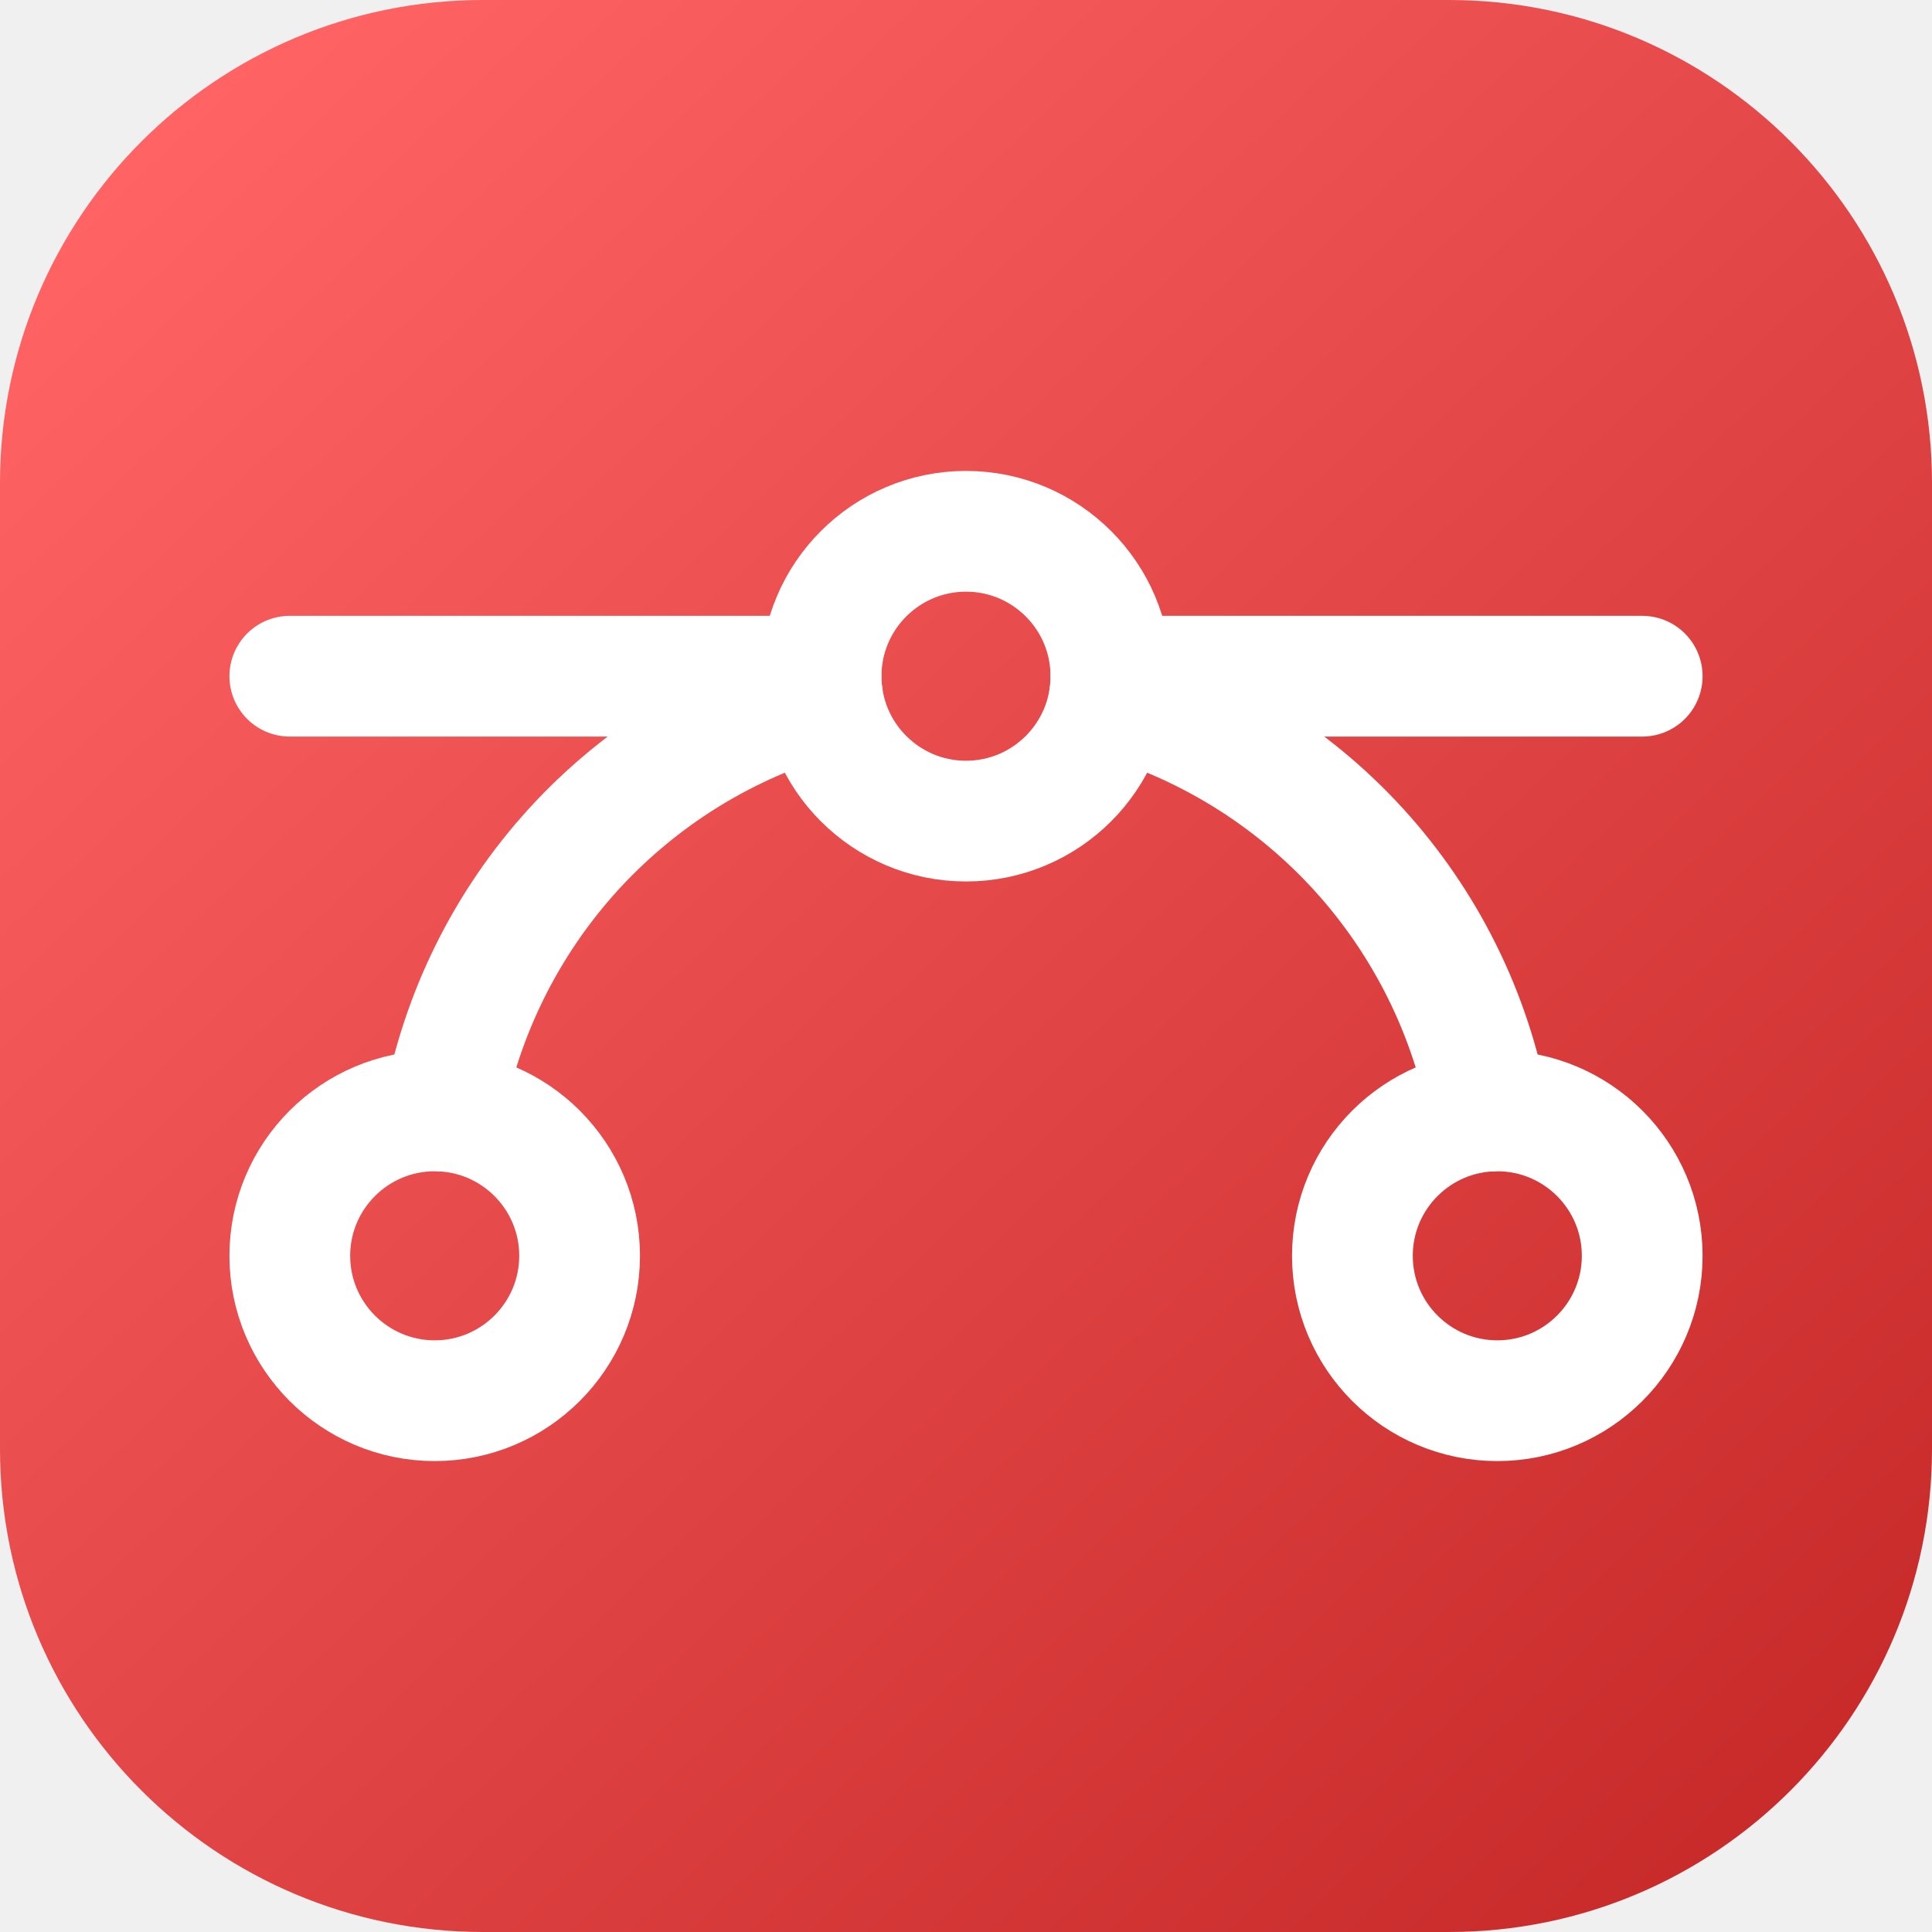
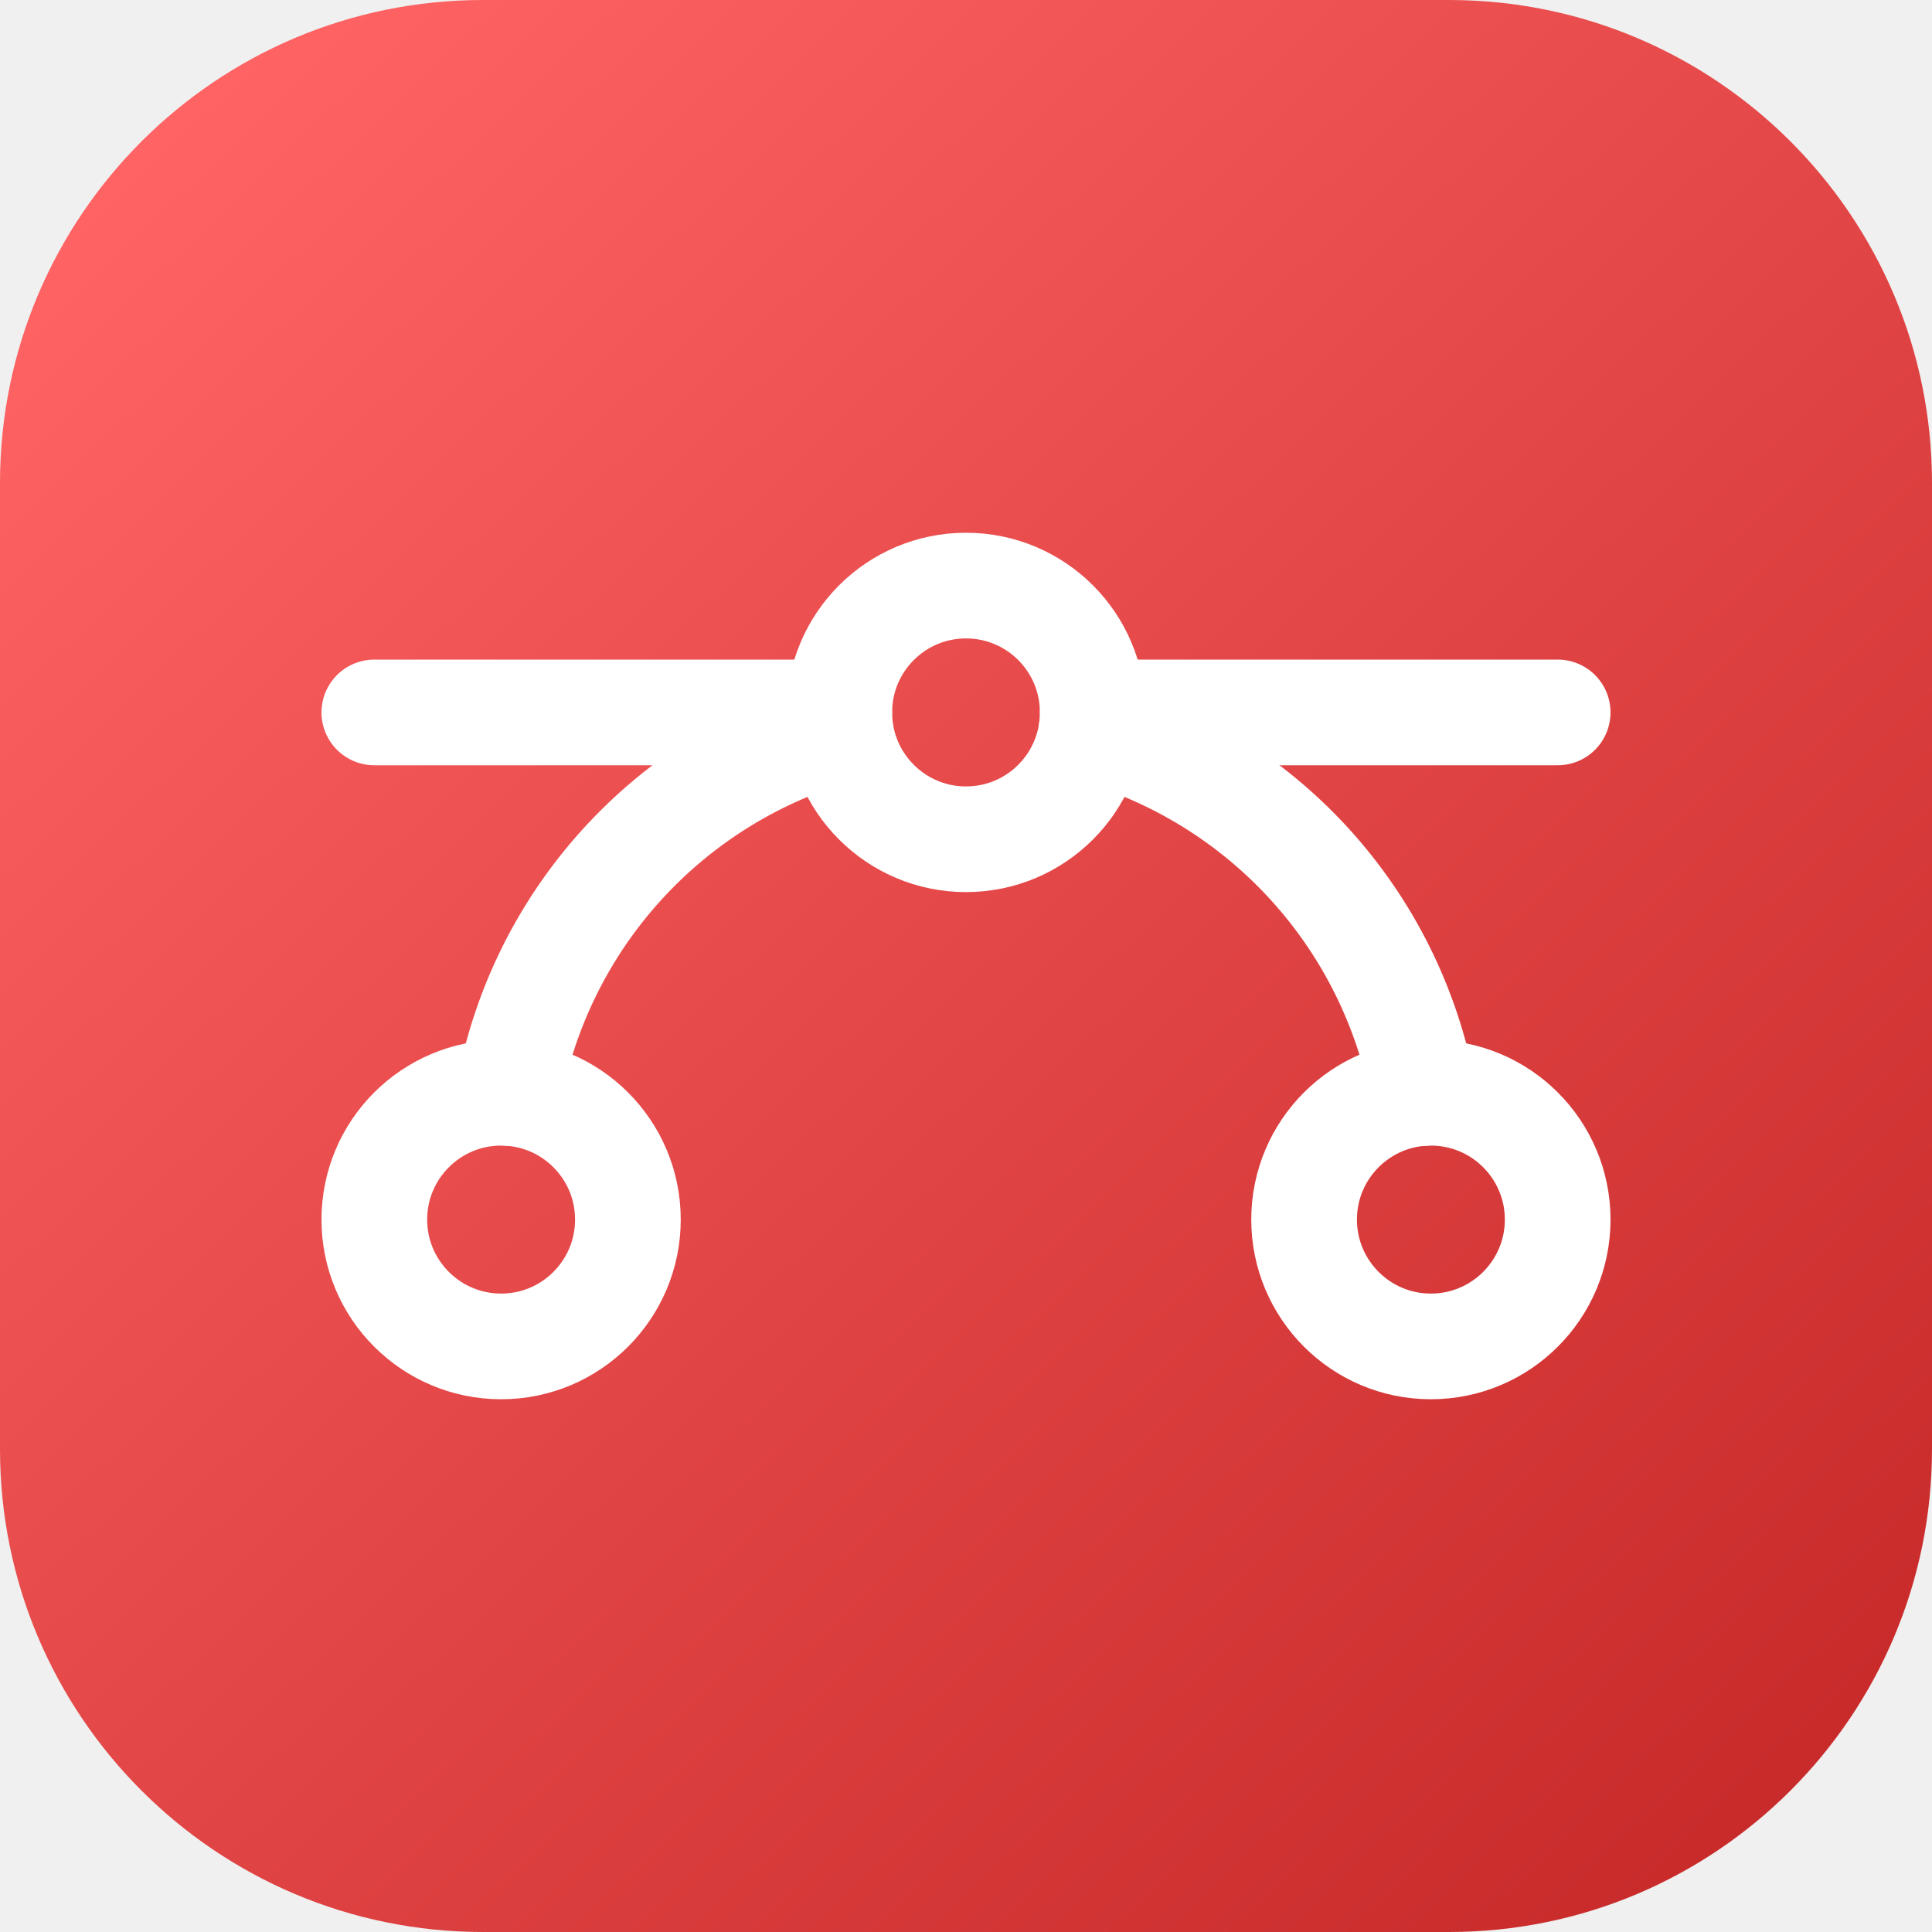
<svg xmlns="http://www.w3.org/2000/svg" width="20" height="20" viewBox="0 0 20 20" fill="none">
  <rect width="20" height="20" rx="5" fill="url(#paint0_linear_30_770)" style="" />
  <g clip-path="url(#clip0_30_770)">
-     <path d="M3 7H8.5" stroke="white" style="stroke:white;stroke:white;stroke-opacity:1;" stroke-width="1.25" stroke-linecap="round" stroke-linejoin="round" />
-     <path d="M11.5 7H17" stroke="white" style="stroke:white;stroke:white;stroke-opacity:1;" stroke-width="1.25" stroke-linecap="round" stroke-linejoin="round" />
-     <path d="M10 8.5C10.828 8.5 11.5 7.828 11.5 7C11.5 6.172 10.828 5.5 10 5.5C9.172 5.5 8.5 6.172 8.5 7C8.5 7.828 9.172 8.5 10 8.5Z" stroke="white" style="stroke:white;stroke:white;stroke-opacity:1;" stroke-width="1.25" stroke-linecap="round" stroke-linejoin="round" />
-     <path d="M4.5 14.5C5.328 14.5 6 13.828 6 13C6 12.172 5.328 11.5 4.5 11.5C3.672 11.5 3 12.172 3 13C3 13.828 3.672 14.5 4.5 14.5Z" stroke="white" style="stroke:white;stroke:white;stroke-opacity:1;" stroke-width="1.25" stroke-linecap="round" stroke-linejoin="round" />
-     <path d="M15.5 14.5C16.328 14.5 17 13.828 17 13C17 12.172 16.328 11.5 15.5 11.5C14.672 11.5 14 12.172 14 13C14 13.828 14.672 14.5 15.5 14.5Z" stroke="white" style="stroke:white;stroke:white;stroke-opacity:1;" stroke-width="1.25" stroke-linecap="round" stroke-linejoin="round" />
-     <path d="M11.486 7.203C12.477 7.482 13.369 8.032 14.063 8.792C14.756 9.552 15.223 10.491 15.41 11.503" stroke="white" style="stroke:white;stroke:white;stroke-opacity:1;" stroke-width="1.25" stroke-linecap="round" stroke-linejoin="round" />
-     <path d="M4.59 11.503C4.777 10.492 5.244 9.552 5.937 8.792C6.631 8.032 7.523 7.482 8.514 7.203" stroke="white" style="stroke:white;stroke:white;stroke-opacity:1;" stroke-width="1.25" stroke-linecap="round" stroke-linejoin="round" />
+     <path d="M3.875 7.375H8.688" stroke="white" style="stroke:white;stroke:white;stroke-opacity:1;" stroke-width="1.094" stroke-linecap="round" stroke-linejoin="round" />
+     <path d="M11.312 7.375H16.125" stroke="white" style="stroke:white;stroke:white;stroke-opacity:1;" stroke-width="1.094" stroke-linecap="round" stroke-linejoin="round" />
+     <path d="M10 8.688C10.725 8.688 11.312 8.1 11.312 7.375C11.312 6.65 10.725 6.062 10 6.062C9.275 6.062 8.688 6.65 8.688 7.375C8.688 8.1 9.275 8.688 10 8.688Z" stroke="white" style="stroke:white;stroke:white;stroke-opacity:1;" stroke-width="1.094" stroke-linecap="round" stroke-linejoin="round" />
+     <path d="M5.188 13.938C5.912 13.938 6.5 13.35 6.5 12.625C6.5 11.9 5.912 11.312 5.188 11.312C4.463 11.312 3.875 11.9 3.875 12.625C3.875 13.35 4.463 13.938 5.188 13.938Z" stroke="white" style="stroke:white;stroke:white;stroke-opacity:1;" stroke-width="1.094" stroke-linecap="round" stroke-linejoin="round" />
+     <path d="M14.812 13.938C15.537 13.938 16.125 13.35 16.125 12.625C16.125 11.9 15.537 11.312 14.812 11.312C14.088 11.312 13.5 11.9 13.5 12.625C13.5 13.35 14.088 13.938 14.812 13.938Z" stroke="white" style="stroke:white;stroke:white;stroke-opacity:1;" stroke-width="1.094" stroke-linecap="round" stroke-linejoin="round" />
+     <path d="M11.3 7.553C12.167 7.797 12.948 8.278 13.555 8.943C14.162 9.608 14.57 10.43 14.734 11.315" stroke="white" style="stroke:white;stroke:white;stroke-opacity:1;" stroke-width="1.094" stroke-linecap="round" stroke-linejoin="round" />
+     <path d="M5.266 11.315C5.43 10.43 5.838 9.608 6.445 8.943C7.052 8.278 7.833 7.797 8.699 7.553" stroke="white" style="stroke:white;stroke:white;stroke-opacity:1;" stroke-width="1.094" stroke-linecap="round" stroke-linejoin="round" />
  </g>
  <defs>
    <linearGradient id="paint0_linear_30_770" x1="0" y1="0" x2="20" y2="21" gradientUnits="userSpaceOnUse">
      <stop offset="0.073" stop-color="#FF6363" style="stop-color:#FF6363;stop-color:color(display-p3 1 0.388 0.388);stop-opacity:1;" />
      <stop offset="1" stop-color="#C22424" style="stop-color:#C22424;stop-color:color(display-p3 0.762 0.143 0.143);stop-opacity:1;" />
    </linearGradient>
    <clipPath id="clip0_30_770">
-       <rect width="16" height="16" fill="white" style="fill:white;fill:white;fill-opacity:1;" transform="translate(2 2)" />
+       <rect width="14" height="14" fill="white" style="fill:white;fill:white;fill-opacity:1;" transform="translate(3 3)" />
    </clipPath>
  </defs>
</svg>
